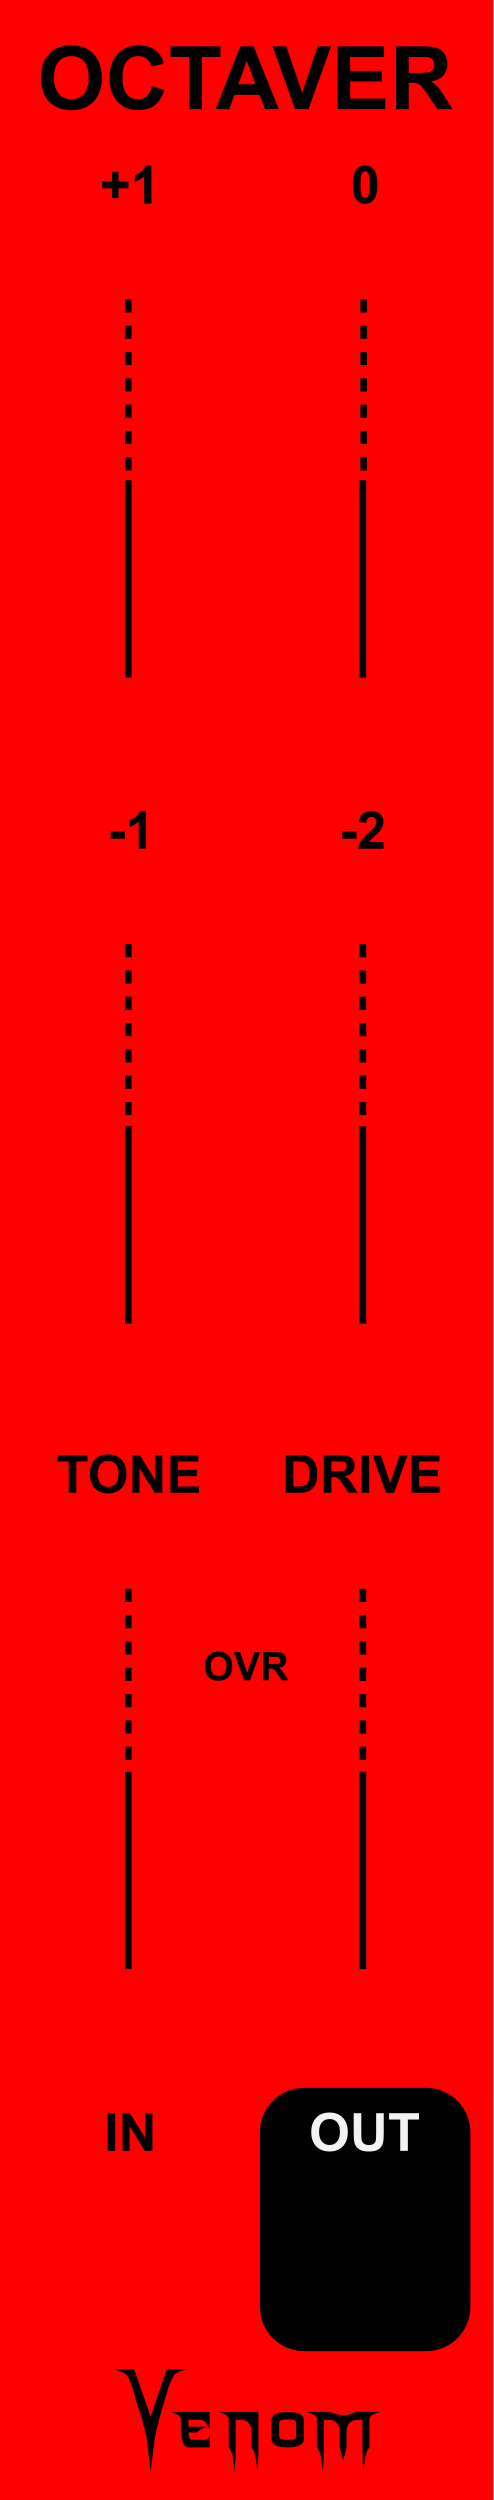
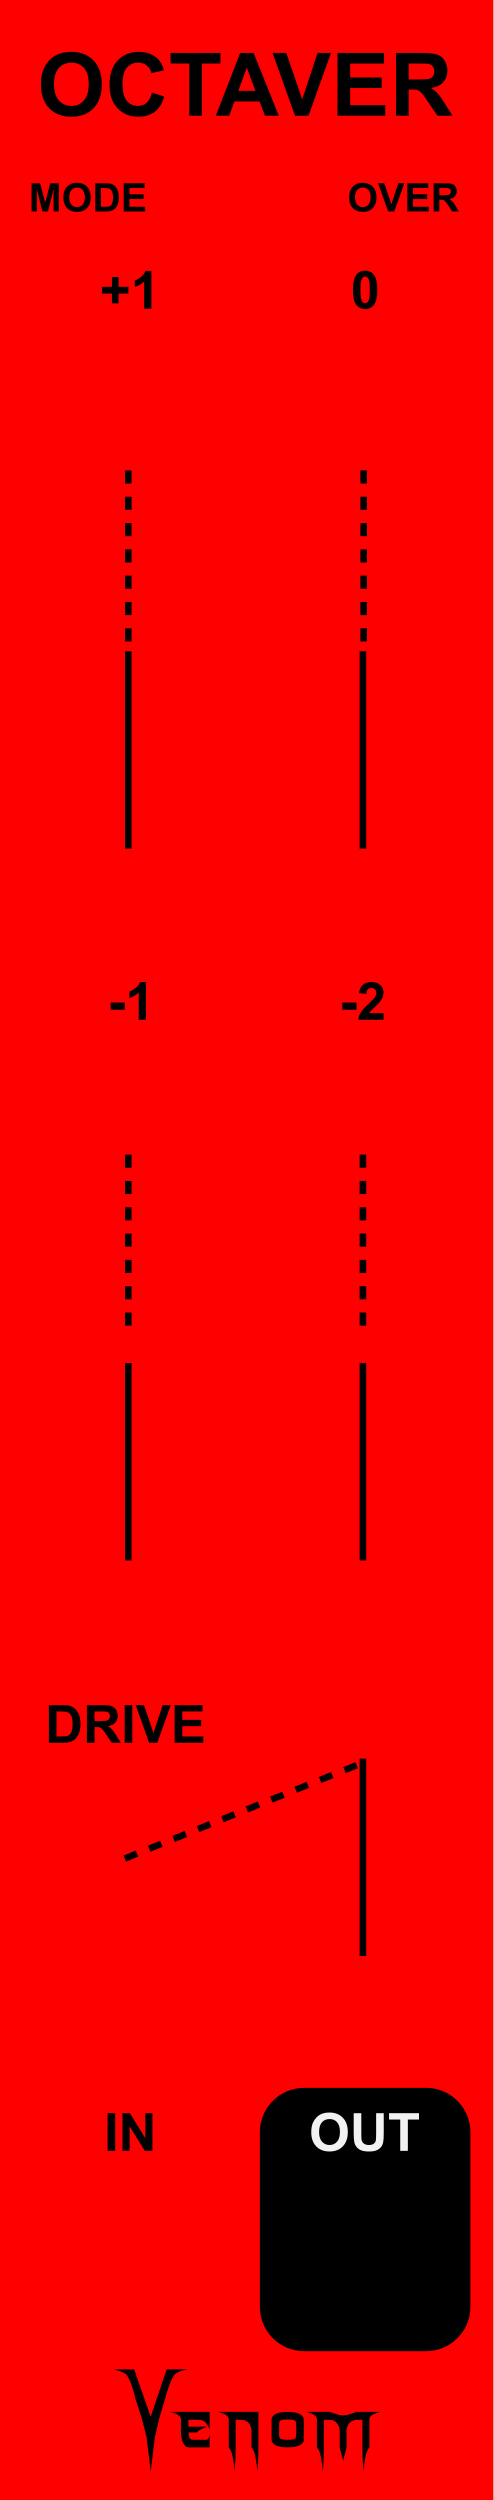
<svg xmlns="http://www.w3.org/2000/svg" width="75" height="380" viewBox="0 0 75 380" version="1.1" id="svg100">
  <defs id="defs7">
    <rect x="85" y="10" width="51.058" height="25" id="rect29906" />
    <linearGradient id="a8e142bb-541b-4903-be63-d5d069028a5d" x1="22.5" x2="22.5" y2="380" gradientUnits="userSpaceOnUse">
      <stop offset="0" stop-color="#ebebeb" id="stop2" />
      <stop offset="1" stop-color="#e1e1e1" id="stop4" />
    </linearGradient>
  </defs>
  <text xml:space="preserve" id="text29904" style="font-weight:bold;font-size:8px;line-height:1.25;font-family:Arial;-inkscape-font-specification:'Arial, Bold';font-variant-ligatures:none;text-align:center;white-space:pre;shape-inside:url(#rect29906)" />
  <g id="layer6" style="display:inline">
    <g id="aea613ef-74be-49bf-be45-c0734aee674b" data-name="FND BG" style="fill:#ff0000;fill-opacity:1;stroke:none;stroke-width:1.483;stroke-opacity:1" transform="scale(1.666667,1)">
      <rect width="45" height="380" fill="url(#a8e142bb-541b-4903-be63-d5d069028a5d)" id="rect9" style="fill:#ff0000;fill-opacity:1;stroke:none;stroke-width:1.483;stroke-opacity:1" x="0" y="0" />
    </g>
  </g>
  <g id="layer5" style="display:inline">
    <g id="g42796" transform="matrix(0.304583,0,0,0.304583,14.43755,-12.68508)" style="fill:#000000;fill-opacity:1">
      <g aria-label="enom" id="text4270-27" style="font-size:49.389px;line-height:1.25;font-family:'NECK ROMANCER';-inkscape-font-specification:'NECK ROMANCER, Normal';font-variant-ligatures:none;text-align:center;text-anchor:middle;fill:#000000;fill-opacity:1;stroke-width:2.646">
        <path d="m 46.609,1249.244 q 0,1.158 0,3.425 3.183,0 9.453,0 -1.64,0.579 -2.99,1.206 -1.35,0.627 -2.363,1.688 -1.35,0 -4.051,0 0,1.495 0.434,2.556 0.386,1.109 1.833,1.109 2.267,0 6.801,0 0.482,-0.145 0.868,-0.627 0.338,-0.53 0.627,-1.736 0,2.026 0,6.125 -3.521,0 -10.563,0 -1.543,0 -2.653,-2.219 -1.109,-2.17 -1.109,-6.318 0,-1.978 0,-5.836 -0.386,-1.35 -1.881,-2.122 -1.495,-0.724 -3.569,-1.206 6.608,0 19.775,0 0,2.942 0,8.778 -1.206,-2.701 -2.219,-3.666 -1.013,-0.965 -2.701,-1.109 -0.916,-0.097 -2.17,-0.097 -1.206,0.048 -2.846,0.048 -0.241,0 -0.675,0 z" id="path42762" style="fill:#000000;fill-opacity:1" />
        <path d="m 81.577,1245.289 q 0,5.884 0,17.701 0,3.087 -0.145,6.077 -0.096,3.039 -0.338,5.933 -0.386,-3.714 -0.965,-6.994 -0.531,-3.328 -2.026,-5.016 0,-2.99 0,-8.923 -0.241,-1.351 -0.723,-2.219 -0.482,-0.868 -1.061,-1.399 -1.109,-1.013 -2.412,-1.109 -1.35,-0.097 -2.267,-0.097 -0.482,0 -1.447,0 0,4.582 0,13.746 0,3.087 -0.096,6.077 -0.145,3.039 -0.386,5.933 -0.386,-3.714 -0.916,-6.994 -0.579,-3.328 -2.026,-5.016 0,-4.823 0,-14.373 -0.386,-1.35 -1.881,-2.122 -1.495,-0.724 -3.569,-1.206 6.752,0 20.257,0 z" id="path42764" style="fill:#000000;fill-opacity:1" />
        <path d="m 104.197,1249.051 q 0,3.376 0,10.177 0,1.543 -1.929,2.653 -1.929,1.109 -6.077,1.109 -4.196,0 -6.125,-1.109 -1.929,-1.109 -1.929,-2.653 0,-3.376 0,-10.177 0,-1.543 1.929,-2.653 1.929,-1.109 6.125,-1.109 4.148,0 6.077,1.109 1.929,1.109 1.929,2.653 z m -3.762,7.91 q 0,-1.881 0,-5.643 0,-1.688 -1.254,-1.978 -1.206,-0.289 -2.99,-0.289 -1.833,0 -3.039,0.289 -1.254,0.289 -1.254,1.978 0,1.881 0,5.643 0,1.688 1.254,1.977 1.206,0.289 3.039,0.289 1.785,0 2.99,-0.289 1.254,-0.289 1.254,-1.977 z" id="path42766" style="fill:#000000;fill-opacity:1" />
        <path d="m 142.348,1245.289 q -2.026,0.482 -3.521,1.206 -1.543,0.772 -1.881,2.122 0,4.775 0,14.373 -1.495,1.688 -2.026,5.016 -0.579,3.28 -0.965,6.994 -0.241,-2.894 -0.338,-5.933 -0.145,-2.99 -0.145,-6.077 0,-4.582 0,-13.746 -0.482,0 -1.399,0 -0.531,0 -1.158,0 -0.627,0 -1.302,0.145 -1.254,0.241 -2.412,1.206 -1.158,0.965 -1.64,3.473 0,2.99 0,8.923 -0.145,0.627 -0.289,1.109 -0.097,0.482 -0.193,0.82 -0.531,1.978 -0.386,1.351 0.193,-0.627 -0.289,1.158 -0.097,0.338 -0.241,0.868 -0.145,0.531 -0.338,1.302 -0.145,-0.675 -0.289,-1.206 -0.145,-0.482 -0.241,-0.82 -0.531,-2.026 -0.338,-1.302 0.193,0.772 -0.434,-1.688 -0.048,-0.289 -0.193,-0.724 -0.097,-0.386 -0.193,-0.868 0,-2.99 0,-8.923 -0.289,-1.351 -0.772,-2.219 -0.482,-0.868 -1.061,-1.399 -1.109,-1.013 -2.412,-1.109 -1.302,-0.097 -2.267,-0.097 -0.482,0 -1.399,0 0,4.582 0,13.746 0,3.087 -0.145,6.077 -0.097,3.039 -0.338,5.933 -0.386,-3.714 -0.965,-6.994 -0.531,-3.328 -2.026,-5.016 0,-4.823 0,-14.373 -0.386,-1.35 -1.881,-2.122 -1.495,-0.724 -3.569,-1.206 3.955,0 11.768,0 1.158,0.386 3.473,1.157 0.772,0.289 1.592,0.434 0.82,0.145 1.688,0.145 0.868,0 1.736,-0.145 0.82,-0.145 1.592,-0.434 1.158,-0.386 3.424,-1.157 3.955,0 11.768,0 z" id="path42768" style="fill:#000000;fill-opacity:1" />
      </g>
      <g aria-label="V" transform="matrix(1.236317,0,0,0.8088538,-497.8809,123.4859)" id="text4270-3-5-2" style="font-size:78.506px;line-height:1.25;font-family:Nosferotica;-inkscape-font-specification:'Nosferotica, Normal';font-variant-ligatures:none;text-align:center;text-anchor:middle;fill:#000000;fill-opacity:1;stroke-width:3.271">
        <path d="m 431.65,1360.686 8.574,-0.102 c 0,0 -4.408,1.088 -5.599,3.728 -1.881,4.169 -3.642,14.663 -3.642,14.663 l -2.233,11.519 -1.833,11.831 -1.718,21.311 -1.695,-21.311 -1.922,-11.521 -2.501,-11.829 c 0,0 -1.52,-10.287 -3.383,-14.483 -1.145,-2.579 -5.634,-3.806 -5.634,-3.806 h 8.466 l 6.669,29.157 z" id="path30410" style="fill:#000000;fill-opacity:1" />
      </g>
    </g>
  </g>
  <g id="layer2" style="display:inline">
+     <g aria-label="MODE" id="text4823" style="font-weight:bold;font-size:6px;line-height:1.25;font-family:Arial;-inkscape-font-specification:'Arial, Bold';font-variant-ligatures:none;text-align:center;text-anchor:middle;fill:#000000;fill-opacity:1" transform="translate(0.3916372,0.8164825)">
+       <path d="m 4.405,31.331 v -4.295 h 1.298 l 0.779,2.93 0.771,-2.93 h 1.301 v 4.295 H 7.748 v -3.381 l -0.853,3.381 H 6.06 L 5.21,27.95 v 3.381 z" id="path7885" style="fill:#000000;fill-opacity:1" />
+       <path d="m 9.239,29.21 q 0,-0.656 0.196,-1.102 0.146,-0.328 0.398,-0.589 0.255,-0.261 0.557,-0.387 0.401,-0.17 0.926,-0.17 0.949,0 1.518,0.589 0.571,0.589 0.571,1.638 0,1.04 -0.565,1.629 -0.565,0.586 -1.512,0.586 -0.958,0 -1.523,-0.583 -0.565,-0.586 -0.565,-1.611 z m 0.894,-0.029 q 0,0.729 0.337,1.107 0.337,0.375 0.855,0.375 0.519,0 0.85,-0.372 0.334,-0.375 0.334,-1.122 0,-0.738 -0.325,-1.102 -0.322,-0.363 -0.858,-0.363 -0.536,0 -0.864,0.369 -0.328,0.366 -0.328,1.107 z" id="path7887" style="fill:#000000;fill-opacity:1" />
+       <path d="m 14.079,27.036 h 1.585 q 0.536,0 0.817,0.082 0.378,0.111 0.647,0.396 0.27,0.284 0.41,0.697 0.141,0.41 0.141,1.014 0,0.53 -0.132,0.914 -0.161,0.469 -0.46,0.759 -0.226,0.22 -0.609,0.343 -0.287,0.091 -0.768,0.091 H 14.079 Z m 0.867,0.727 v 2.845 h 0.647 q 0.363,0 0.524,-0.041 0.211,-0.053 0.349,-0.179 0.141,-0.126 0.229,-0.413 0.088,-0.29 0.088,-0.788 0,-0.498 -0.088,-0.765 -0.088,-0.267 -0.246,-0.416 -0.158,-0.149 -0.401,-0.202 -0.182,-0.041 -0.712,-0.041 z" id="path7889" style="fill:#000000;fill-opacity:1" />
+       <path d="m 18.415,31.331 v -4.295 h 3.185 v 0.727 h -2.317 v 0.952 h 2.156 V 29.438 h -2.156 v 1.169 h 2.399 v 0.724 z" id="path7891" style="fill:#000000;fill-opacity:1" />
+     </g>
    <rect x="39.5" y="317.353" width="32" height="40.026" rx="6.734" fill="#1f1f1f" id="rect56-3-2-4" style="display:inline;fill:#000000;fill-opacity:1;stroke-width:3.014" ry="6.734" />
-     <g aria-label="+1" id="text55750" style="font-weight:bold;font-size:8px;line-height:1.25;font-family:Arial;-inkscape-font-specification:'Arial, Bold';font-variant-ligatures:none;text-align:center;text-anchor:middle;display:inline;fill:#000000;fill-opacity:1">
+     <g aria-label="+1" id="text55750" style="font-weight:bold;font-size:8px;line-height:1.25;font-family:Arial;-inkscape-font-specification:'Arial, Bold';font-variant-ligatures:none;text-align:center;text-anchor:middle;display:inline;fill:#000000;fill-opacity:1" transform="translate(0,16)">
      <path d="m 17.018,30.111 v -1.488 h -1.5 v -1.027 h 1.5 v -1.488 h 1 v 1.488 h 1.504 v 1.027 h -1.504 v 1.488 z" id="path58923" style="fill:#000000;fill-opacity:1" />
      <path d="m 23.007,30.935 h -1.098 v -4.137 q -0.602,0.562 -1.418,0.832 V 26.634 q 0.43,-0.141 0.934,-0.531 0.504,-0.395 0.691,-0.918 h 0.891 z" id="path58925" style="fill:#000000;fill-opacity:1" />
    </g>
-     <g aria-label="0" id="text55750-4" style="font-weight:bold;font-size:8px;line-height:1.25;font-family:Arial;-inkscape-font-specification:'Arial, Bold';font-variant-ligatures:none;text-align:center;text-anchor:middle;display:inline;fill:#000000;fill-opacity:1">
+     <g aria-label="0" id="text55750-4" style="font-weight:bold;font-size:8px;line-height:1.25;font-family:Arial;-inkscape-font-specification:'Arial, Bold';font-variant-ligatures:none;text-align:center;text-anchor:middle;display:inline;fill:#000000;fill-opacity:1" transform="translate(0,16)">
      <path d="m 55.5,25.136 q 0.832,0 1.301,0.594 0.559,0.703 0.559,2.332 0,1.625 -0.562,2.336 -0.465,0.586 -1.297,0.586 -0.836,0 -1.348,-0.641 -0.512,-0.645 -0.512,-2.293 0,-1.617 0.562,-2.328 Q 54.668,25.136 55.5,25.136 Z m 0,0.91 q -0.199,0 -0.355,0.129 -0.156,0.125 -0.242,0.453 -0.113,0.426 -0.113,1.434 0,1.008 0.102,1.387 0.102,0.375 0.254,0.5 0.156,0.125 0.355,0.125 0.199,0 0.355,-0.125 0.156,-0.129 0.242,-0.457 0.113,-0.422 0.113,-1.43 0,-1.008 -0.102,-1.383 Q 56.008,26.3 55.852,26.175 55.699,26.046 55.5,26.046 Z" id="path58928" style="fill:#000000;fill-opacity:1" />
    </g>
-     <g aria-label="OCTAVER" id="text49243" style="font-weight:bold;font-size:13.333px;line-height:1.25;font-family:Arial;-inkscape-font-specification:'Arial, Bold';font-variant-ligatures:none;text-align:center;text-anchor:middle;display:inline;fill:#000000;fill-opacity:1">
+     <g aria-label="OCTAVER" id="text49243" style="font-weight:bold;font-size:13.333px;line-height:1.25;font-family:Arial;-inkscape-font-specification:'Arial, Bold';font-variant-ligatures:none;text-align:center;text-anchor:middle;display:inline;fill:#000000;fill-opacity:1" transform="translate(0,1.000079)">
      <path d="m 6.221,11.875 q 0,-1.458 0.436,-2.448 Q 6.982,8.698 7.542,8.119 8.109,7.539 8.779,7.26 9.671,6.882 10.837,6.882 q 2.109,0 3.372,1.309 1.27,1.309 1.27,3.639 0,2.311 -1.257,3.62 -1.257,1.302 -3.359,1.302 -2.129,0 -3.385,-1.296 -1.257,-1.302 -1.257,-3.581 z m 1.986,-0.065 q 0,1.621 0.749,2.461 0.749,0.833 1.901,0.833 1.152,0 1.888,-0.827 0.742,-0.833 0.742,-2.493 0,-1.641 -0.723,-2.448 -0.716,-0.807 -1.908,-0.807 -1.191,0 -1.921,0.82 -0.729,0.814 -0.729,2.461 z" id="path58931" style="fill:#000000;fill-opacity:1" />
      <path d="m 23.089,13.08 1.868,0.592 q -0.43,1.562 -1.432,2.324 -0.996,0.755 -2.533,0.755 -1.901,0 -3.125,-1.296 -1.224,-1.302 -1.224,-3.555 0,-2.383 1.23,-3.698 1.23,-1.322 3.236,-1.322 1.751,0 2.845,1.035 0.651,0.612 0.977,1.758 l -1.908,0.456 q -0.169,-0.742 -0.71,-1.172 -0.534,-0.43 -1.302,-0.43 -1.061,0 -1.725,0.762 -0.658,0.762 -0.658,2.467 0,1.81 0.651,2.578 0.651,0.768 1.693,0.768 0.768,0 1.322,-0.488 0.553,-0.488 0.794,-1.536 z" id="path58933" style="fill:#000000;fill-opacity:1" />
      <path d="M 28.76,16.589 V 8.659 H 25.928 V 7.045 h 7.585 v 1.615 h -2.826 v 7.93 z" id="path58935" style="fill:#000000;fill-opacity:1" />
      <path d="M 42.373,16.589 H 40.277 L 39.443,14.421 H 35.628 L 34.84,16.589 h -2.044 l 3.717,-9.544 h 2.038 z M 38.825,12.813 37.51,9.271 36.221,12.813 Z" id="path58937" style="fill:#000000;fill-opacity:1" />
      <path d="m 44.84,16.589 -3.411,-9.544 h 2.09 l 2.415,7.064 2.337,-7.064 h 2.044 l -3.418,9.544 z" id="path58939" style="fill:#000000;fill-opacity:1" />
      <path d="M 51.299,16.589 V 7.045 h 7.077 V 8.659 H 53.226 v 2.116 h 4.792 V 12.383 H 53.226 v 2.598 h 5.332 v 1.608 z" id="path58941" style="fill:#000000;fill-opacity:1" />
      <path d="M 60.199,16.589 V 7.045 h 4.056 q 1.53,0 2.22,0.26 0.697,0.254 1.113,0.911 0.417,0.658 0.417,1.504 0,1.074 -0.632,1.777 -0.632,0.697 -1.888,0.879 0.625,0.365 1.029,0.801 0.41,0.436 1.1,1.549 l 1.165,1.862 H 66.475 L 65.081,14.512 Q 64.339,13.399 64.066,13.112 63.792,12.819 63.486,12.715 63.18,12.605 62.516,12.605 h -0.391 v 3.984 z m 1.927,-5.508 h 1.426 q 1.387,0 1.732,-0.117 0.345,-0.117 0.54,-0.404 0.195,-0.286 0.195,-0.716 0,-0.482 -0.26,-0.775 Q 65.504,8.77 65.036,8.692 64.801,8.659 63.629,8.659 h -1.504 z" id="path58943" style="fill:#000000;fill-opacity:1" />
    </g>
-     <g aria-label="-1" id="text55750-3" style="font-weight:bold;font-size:8px;line-height:1.25;font-family:Arial;-inkscape-font-specification:'Arial, Bold';font-variant-ligatures:none;text-align:center;text-anchor:middle;display:inline;fill:#000000;fill-opacity:1">
+     <g aria-label="-1" id="text55750-3" style="font-weight:bold;font-size:8px;line-height:1.25;font-family:Arial;-inkscape-font-specification:'Arial, Bold';font-variant-ligatures:none;text-align:center;text-anchor:middle;display:inline;fill:#000000;fill-opacity:1" transform="translate(0,26)">
      <path d="m 16.818,127.484 v -1.098 h 2.156 v 1.098 z" id="path58946" style="fill:#000000;fill-opacity:1" />
      <path d="m 22.182,129.011 h -1.098 v -4.137 q -0.602,0.562 -1.418,0.832 v -0.996 q 0.43,-0.141 0.934,-0.531 0.504,-0.395 0.691,-0.918 h 0.891 z" id="path58948" style="fill:#000000;fill-opacity:1" />
    </g>
-     <g aria-label="-2" id="text55750-1" style="font-weight:bold;font-size:8px;line-height:1.25;font-family:Arial;-inkscape-font-specification:'Arial, Bold';font-variant-ligatures:none;text-align:center;text-anchor:middle;display:inline;fill:#000000;fill-opacity:1">
+     <g aria-label="-2" id="text55750-1" style="font-weight:bold;font-size:8px;line-height:1.25;font-family:Arial;-inkscape-font-specification:'Arial, Bold';font-variant-ligatures:none;text-align:center;text-anchor:middle;display:inline;fill:#000000;fill-opacity:1" transform="translate(0,26)">
      <path d="m 52.034,127.484 v -1.098 h 2.156 v 1.098 z" id="path58951" style="fill:#000000;fill-opacity:1" />
      <path d="m 58.296,127.992 v 1.02 h -3.848 q 0.062,-0.578 0.375,-1.094 0.312,-0.52 1.234,-1.375 0.742,-0.691 0.91,-0.938 0.227,-0.34 0.227,-0.672 0,-0.367 -0.199,-0.562 -0.195,-0.199 -0.543,-0.199 -0.344,0 -0.547,0.207 -0.203,0.207 -0.234,0.688 l -1.094,-0.109 q 0.098,-0.906 0.613,-1.301 0.516,-0.395 1.289,-0.395 0.848,0 1.332,0.457 0.484,0.457 0.484,1.137 0,0.387 -0.141,0.738 -0.137,0.348 -0.438,0.73 -0.199,0.254 -0.719,0.73 -0.52,0.477 -0.66,0.633 -0.137,0.156 -0.223,0.305 z" id="path58953" style="fill:#000000;fill-opacity:1" />
    </g>
-     <g aria-label="TONE" id="text55750-33" style="font-weight:bold;font-size:8px;line-height:1.25;font-family:Arial;-inkscape-font-specification:'Arial, Bold';font-variant-ligatures:none;text-align:center;text-anchor:middle;display:inline;fill:#000000;fill-opacity:1">
-       <path d="m 10.445,226.903 v -4.758 H 8.746 v -0.969 h 4.551 v 0.969 h -1.695 v 4.758 z" id="path58956" style="fill:#000000;fill-opacity:1" />
-       <path d="m 13.664,224.075 q 0,-0.875 0.262,-1.469 0.195,-0.438 0.531,-0.785 0.34,-0.348 0.742,-0.516 0.535,-0.227 1.234,-0.227 1.266,0 2.023,0.785 0.762,0.785 0.762,2.184 0,1.387 -0.754,2.172 -0.754,0.781 -2.016,0.781 -1.277,0 -2.031,-0.777 -0.754,-0.781 -0.754,-2.148 z m 1.191,-0.039 q 0,0.973 0.449,1.477 0.449,0.5 1.141,0.5 0.691,0 1.133,-0.496 0.445,-0.5 0.445,-1.496 0,-0.984 -0.434,-1.469 -0.43,-0.484 -1.145,-0.484 -0.715,0 -1.152,0.492 -0.438,0.488 -0.438,1.477 z" id="path58958" style="fill:#000000;fill-opacity:1" />
-       <path d="m 20.133,226.903 v -5.727 h 1.125 l 2.344,3.824 v -3.824 h 1.074 v 5.727 h -1.16 l -2.309,-3.734 v 3.734 z" id="path58960" style="fill:#000000;fill-opacity:1" />
-       <path d="m 25.898,226.903 v -5.727 h 4.246 v 0.969 h -3.09 v 1.27 h 2.875 v 0.965 h -2.875 v 1.559 h 3.199 v 0.965 z" id="path58962" style="fill:#000000;fill-opacity:1" />
-     </g>
-     <g aria-label="DRIVE" id="text55750-7" style="font-weight:bold;font-size:8px;line-height:1.25;font-family:Arial;-inkscape-font-specification:'Arial, Bold';font-variant-ligatures:none;text-align:center;text-anchor:middle;display:inline;fill:#000000;fill-opacity:1">
+     <g aria-label="DRIVE" id="text55750-7" style="font-weight:bold;font-size:8px;line-height:1.25;font-family:Arial;-inkscape-font-specification:'Arial, Bold';font-variant-ligatures:none;text-align:center;text-anchor:middle;display:inline;fill:#000000;fill-opacity:1" transform="translate(-36,38)">
      <path d="m 43.429,221.176 h 2.113 q 0.715,0 1.09,0.109 0.504,0.148 0.863,0.527 0.359,0.379 0.547,0.93 0.188,0.547 0.188,1.352 0,0.707 -0.176,1.219 -0.215,0.625 -0.613,1.012 -0.301,0.293 -0.812,0.457 -0.383,0.121 -1.023,0.121 h -2.176 z m 1.156,0.969 v 3.793 h 0.863 q 0.484,0 0.699,-0.055 0.281,-0.07 0.465,-0.238 0.188,-0.168 0.305,-0.551 0.117,-0.387 0.117,-1.051 0,-0.664 -0.117,-1.02 -0.117,-0.355 -0.328,-0.555 -0.211,-0.199 -0.535,-0.27 -0.242,-0.055 -0.949,-0.055 z" id="path58965" style="fill:#000000;fill-opacity:1" />
      <path d="m 49.214,226.903 v -5.727 h 2.434 q 0.918,0 1.332,0.156 0.418,0.152 0.668,0.547 0.25,0.395 0.25,0.902 0,0.645 -0.379,1.066 -0.379,0.418 -1.133,0.527 0.375,0.219 0.617,0.48 0.246,0.262 0.66,0.93 l 0.699,1.117 h -1.383 l -0.836,-1.246 q -0.445,-0.668 -0.609,-0.84 -0.164,-0.176 -0.348,-0.238 -0.184,-0.066 -0.582,-0.066 H 50.37 v 2.391 z m 1.156,-3.305 h 0.855 q 0.832,0 1.039,-0.07 0.207,-0.07 0.324,-0.242 0.117,-0.172 0.117,-0.43 0,-0.289 -0.156,-0.465 -0.152,-0.18 -0.434,-0.227 -0.141,-0.019 -0.844,-0.019 H 50.37 Z" id="path58967" style="fill:#000000;fill-opacity:1" />
      <path d="m 54.952,226.903 v -5.727 h 1.156 v 5.727 z" id="path58969" style="fill:#000000;fill-opacity:1" />
      <path d="m 58.671,226.903 -2.047,-5.727 h 1.254 l 1.449,4.238 1.402,-4.238 h 1.227 l -2.051,5.727 z" id="path58971" style="fill:#000000;fill-opacity:1" />
      <path d="m 62.546,226.903 v -5.727 h 4.246 v 0.969 h -3.09 v 1.27 h 2.875 v 0.965 h -2.875 v 1.559 h 3.199 v 0.965 z" id="path58973" style="fill:#000000;fill-opacity:1" />
    </g>
    <g aria-label="IN" id="text55750-33-6" style="font-weight:bold;font-size:8px;line-height:1.25;font-family:Arial;-inkscape-font-specification:'Arial, Bold';font-variant-ligatures:none;text-align:center;text-anchor:middle;display:inline;fill:#000000;fill-opacity:1">
      <path d="m 16.354,326.929 v -5.727 h 1.156 v 5.727 z" id="path58976" style="fill:#000000;fill-opacity:1" />
      <path d="m 18.623,326.929 v -5.727 h 1.125 l 2.344,3.824 v -3.824 h 1.074 v 5.727 h -1.16 l -2.309,-3.734 v 3.734 z" id="path58978" style="fill:#000000;fill-opacity:1" />
    </g>
-     <path style="color:#000000;fill:#000000;fill-opacity:1;stroke-dasharray:2, 2;-inkscape-stroke:none" d="m 19,45.5 v 2 h 1 v -2 z m 0,4 v 2 h 1 v -2 z m 0,4 v 2 h 1 v -2 z m 0,4 v 2 h 1 v -2 z m 0,4 v 2 h 1 v -2 z m 0,4 v 2 h 1 v -2 z m 0,4 v 2 h 1 v -2 z" id="path58669" />
-     <path style="color:#000000;fill:#000000;fill-opacity:1;stroke-dasharray:2, 2;-inkscape-stroke:none" d="m 54.777,45.5 v 2 h 1 v -2 z m 0,4 v 2 h 1 v -2 z m 0,4 v 2 h 1 v -2 z m 0,4 v 2 h 1 v -2 z m 0,4 v 2 h 1 v -2 z m 0,4 v 2 h 1 v -2 z m 0,4 v 2 h 1 v -2 z" id="path58669-9" />
-     <path style="color:#000000;fill:#000000;fill-opacity:1;stroke-dasharray:2, 2;-inkscape-stroke:none" d="m 19,143.5 v 2 h 1 v -2 z m 0,4 v 2 h 1 v -2 z m 0,4 v 2 h 1 v -2 z m 0,4 v 2 h 1 v -2 z m 0,4 v 2 h 1 v -2 z m 0,4 v 2 h 1 v -2 z m 0,4 v 2 h 1 v -2 z" id="path58669-8" />
-     <path style="color:#000000;fill:#000000;fill-opacity:1;stroke-dasharray:2, 2;-inkscape-stroke:none" d="m 54.664,143.5 v 2 h 1 v -2 z m 0,4 v 2 h 1 v -2 z m 0,4 v 2 h 1 v -2 z m 0,4 v 2 h 1 v -2 z m 0,4 v 2 h 1 v -2 z m 0,4 v 2 h 1 v -2 z m 0,4 v 2 h 1 v -2 z" id="path58669-2" />
-     <path style="color:#000000;fill:#000000;fill-opacity:1;stroke-dasharray:2, 2;-inkscape-stroke:none" d="m 19,241.5 v 2 h 1 v -2 z m 0,4 v 2 h 1 v -2 z m 0,4 v 2 h 1 v -2 z m 0,4 v 2 h 1 v -2 z m 0,4 v 2 h 1 v -2 z m 0,4 v 2 h 1 v -2 z m 0,4 v 2 h 1 v -2 z" id="path58669-5" />
-     <path style="color:#000000;fill:#000000;fill-opacity:1;stroke-dasharray:2, 2;-inkscape-stroke:none" d="m 54.664,241.5 v 2 h 1 v -2 z m 0,4 v 2 h 1 v -2 z m 0,4 v 2 h 1 v -2 z m 0,4 v 2 h 1 v -2 z m 0,4 v 2 h 1 v -2 z m 0,4 v 2 h 1 v -2 z m 0,4 v 2 h 1 v -2 z" id="path58669-7" />
-     <path style="color:#000000;fill:#000000;fill-opacity:1;-inkscape-stroke:none" d="m 19,73 v 30 h 1 V 73 Z" id="path58669-4" />
-     <path style="color:#000000;fill:#000000;fill-opacity:1;-inkscape-stroke:none" d="M 54.664,73 V 103 h 1 V 73 Z" id="path58669-4-6" />
-     <path style="color:#000000;fill:#000000;fill-opacity:1;-inkscape-stroke:none" d="m 19,171.182 v 30 h 1 v -30 z" id="path58669-4-0" />
-     <path style="color:#000000;fill:#000000;fill-opacity:1;-inkscape-stroke:none" d="m 54.664,171.182 v 30 h 1 v -30 z" id="path58669-4-3" />
-     <path style="color:#000000;fill:#000000;fill-opacity:1;-inkscape-stroke:none" d="m 19,269.314 v 30 h 1 v -30 z" id="path58669-4-62" />
-     <path style="color:#000000;fill:#000000;fill-opacity:1;-inkscape-stroke:none" d="m 54.664,269.314 v 30 h 1 v -30 z" id="path58669-4-8" />
-     <g aria-label="OVR" id="text70632" style="font-weight:bold;font-size:6px;line-height:1.25;font-family:Arial;-inkscape-font-specification:'Arial, Bold';font-variant-ligatures:none;text-align:center;text-anchor:middle;fill:#000000;fill-opacity:1">
-       <path d="m 31.146,253.292 q 0,-0.656 0.196,-1.102 0.146,-0.328 0.398,-0.589 0.255,-0.261 0.557,-0.387 0.401,-0.17 0.926,-0.17 0.949,0 1.518,0.589 0.571,0.589 0.571,1.638 0,1.04 -0.565,1.629 -0.565,0.586 -1.512,0.586 -0.958,0 -1.523,-0.583 -0.565,-0.586 -0.565,-1.611 z m 0.894,-0.029 q 0,0.73 0.337,1.107 0.337,0.375 0.855,0.375 0.519,0 0.85,-0.372 0.334,-0.375 0.334,-1.122 0,-0.738 -0.325,-1.102 -0.322,-0.363 -0.858,-0.363 -0.536,0 -0.864,0.369 -0.328,0.366 -0.328,1.107 z" id="path73256" style="fill:#000000;fill-opacity:1" />
-       <path d="m 37.084,255.413 -1.535,-4.295 h 0.94 l 1.087,3.179 1.052,-3.179 h 0.92 l -1.538,4.295 z" id="path73258" style="fill:#000000;fill-opacity:1" />
-       <path d="m 39.993,255.413 v -4.295 h 1.825 q 0.688,0 0.999,0.117 0.313,0.114 0.501,0.41 0.188,0.296 0.188,0.677 0,0.483 -0.284,0.8 -0.284,0.313 -0.85,0.396 0.281,0.164 0.463,0.36 0.185,0.196 0.495,0.697 l 0.524,0.838 h -1.037 l -0.627,-0.935 q -0.334,-0.501 -0.457,-0.63 -0.123,-0.132 -0.261,-0.179 -0.138,-0.05 -0.437,-0.05 h -0.176 v 1.793 z m 0.867,-2.479 h 0.642 q 0.624,0 0.779,-0.053 0.155,-0.053 0.243,-0.182 0.088,-0.129 0.088,-0.322 0,-0.217 -0.117,-0.349 -0.114,-0.135 -0.325,-0.17 -0.105,-0.015 -0.633,-0.015 h -0.677 z" id="path73260" style="fill:#000000;fill-opacity:1" />
+     <path style="color:#000000;fill:#000000;fill-opacity:1;stroke-dasharray:2, 2;-inkscape-stroke:none" d="m 19,71.5 v 2 h 1 v -2 z m 0,4 v 2 h 1 v -2 z m 0,4 v 2 h 1 v -2 z m 0,4 v 2 h 1 v -2 z m 0,4 v 2 h 1 v -2 z m 0,4 v 2 h 1 v -2 z m 0,4 v 2 h 1 v -2 z" id="path58669" />
+     <path style="color:#000000;fill:#000000;fill-opacity:1;stroke-dasharray:2, 2;-inkscape-stroke:none" d="m 54.777,71.5 v 2 h 1 v -2 z m 0,4 v 2 h 1 v -2 z m 0,4 v 2 h 1 v -2 z m 0,4 v 2 h 1 v -2 z m 0,4 v 2 h 1 v -2 z m 0,4 v 2 h 1 v -2 z m 0,4 v 2 h 1 v -2 z" id="path58669-9" />
+     <path style="color:#000000;fill:#000000;fill-opacity:1;stroke-dasharray:2, 2;-inkscape-stroke:none" d="m 19,175.5 v 2 h 1 v -2 z m 0,4 v 2 h 1 v -2 z m 0,4 v 2 h 1 v -2 z m 0,4 v 2 h 1 v -2 z m 0,4 v 2 h 1 v -2 z m 0,4 v 2 h 1 v -2 z m 0,4 v 2 h 1 v -2 z" id="path58669-8" />
+     <path style="color:#000000;fill:#000000;fill-opacity:1;stroke-dasharray:2, 2;-inkscape-stroke:none" d="m 54.664,175.5 v 2 h 1 v -2 z m 0,4 v 2 h 1 v -2 z m 0,4 v 2 h 1 v -2 z m 0,4 v 2 h 1 v -2 z m 0,4 v 2 h 1 v -2 z m 0,4 v 2 h 1 v -2 z m 0,4 v 2 h 1 v -2 z" id="path58669-2" />
+     <path style="color:#000000;fill:#000000;fill-opacity:1;-inkscape-stroke:none" d="m 19,99 v 30 h 1 V 99 Z" id="path58669-4" />
+     <path style="color:#000000;fill:#000000;fill-opacity:1;-inkscape-stroke:none" d="m 54.664,99 v 30 h 1 V 99 Z" id="path58669-4-6" />
+     <path style="color:#000000;fill:#000000;fill-opacity:1;-inkscape-stroke:none" d="m 19,207.182 v 30 h 1 v -30 z" id="path58669-4-0" />
+     <path style="color:#000000;fill:#000000;fill-opacity:1;-inkscape-stroke:none" d="m 54.664,207.182 v 30 h 1 v -30 z" id="path58669-4-3" />
+     <path style="color:#000000;fill:#000000;fill-opacity:1;-inkscape-stroke:none" d="m 54.664,267.314 v 30 h 1 v -30 z" id="path58669-4-8" />
+     <g aria-label="OVER" id="text84248" style="font-weight:bold;font-size:6px;line-height:1.25;font-family:Arial;-inkscape-font-specification:'Arial, Bold';font-variant-ligatures:none;text-align:center;text-anchor:middle;fill:#000000;fill-opacity:1" transform="translate(36.23795,-278.5)">
+       <path d="m 16.824,308.526 q 0,-0.656 0.196,-1.102 0.146,-0.328 0.398,-0.589 0.255,-0.261 0.557,-0.387 0.401,-0.17 0.926,-0.17 0.949,0 1.518,0.589 0.571,0.589 0.571,1.638 0,1.04 -0.565,1.629 -0.565,0.586 -1.512,0.586 -0.958,0 -1.523,-0.583 -0.565,-0.586 -0.565,-1.611 z m 0.894,-0.029 q 0,0.729 0.337,1.107 0.337,0.375 0.855,0.375 0.519,0 0.85,-0.372 0.334,-0.375 0.334,-1.122 0,-0.738 -0.325,-1.102 -0.322,-0.363 -0.858,-0.363 -0.536,0 -0.864,0.369 -0.328,0.366 -0.328,1.107 z" id="path88745" style="fill:#000000;fill-opacity:1" />
+       <path d="m 22.762,310.647 -1.535,-4.295 h 0.94 l 1.087,3.179 1.052,-3.179 h 0.92 l -1.538,4.295 z" id="path88747" style="fill:#000000;fill-opacity:1" />
+       <path d="m 25.668,310.647 v -4.295 h 3.185 v 0.727 h -2.317 v 0.952 h 2.156 v 0.724 h -2.156 v 1.169 h 2.399 v 0.724 z" id="path88749" style="fill:#000000;fill-opacity:1" />
+       <path d="m 29.673,310.647 v -4.295 h 1.825 q 0.688,0 0.999,0.117 0.313,0.114 0.501,0.41 0.188,0.296 0.188,0.677 0,0.483 -0.284,0.8 -0.284,0.313 -0.85,0.396 0.281,0.164 0.463,0.36 0.185,0.196 0.495,0.697 l 0.524,0.838 h -1.037 l -0.627,-0.935 q -0.334,-0.501 -0.457,-0.63 -0.123,-0.132 -0.261,-0.179 -0.138,-0.05 -0.437,-0.05 h -0.176 v 1.793 z m 0.867,-2.479 h 0.642 q 0.624,0 0.779,-0.053 0.155,-0.053 0.243,-0.182 0.088,-0.129 0.088,-0.322 0,-0.217 -0.117,-0.349 -0.114,-0.135 -0.325,-0.17 -0.105,-0.015 -0.633,-0.015 H 30.54 Z" id="path88751" style="fill:#000000;fill-opacity:1" />
    </g>
+     <path style="color:#000000;fill:#000000;fill-opacity:1;stroke-dasharray:2, 2;-inkscape-stroke:none" d="m 54.035,267.85 -1.855,0.746 0.373,0.928 1.855,-0.746 z m -3.711,1.492 -1.855,0.748 0.373,0.928 1.855,-0.748 z m -3.711,1.494 -1.855,0.746 0.373,0.928 1.855,-0.746 z m -3.711,1.494 -1.855,0.746 0.373,0.928 1.855,-0.746 z m -3.711,1.492 -1.855,0.748 0.375,0.928 1.855,-0.748 z m -3.711,1.494 -1.854,0.746 0.373,0.928 1.855,-0.746 z m -3.709,1.494 -1.855,0.746 0.373,0.928 1.855,-0.746 z m -3.711,1.492 -1.855,0.748 0.373,0.926 1.855,-0.746 z m -3.711,1.494 -1.855,0.746 0.373,0.928 1.855,-0.746 z m -3.711,1.492 -1.855,0.748 0.373,0.928 1.855,-0.748 z" id="path8042" />
  </g>
  <g id="layer4" style="display:inline">
    <g aria-label="OUT" id="text55750-7-4" style="font-weight:bold;font-size:8px;line-height:1.25;font-family:Arial;-inkscape-font-specification:'Arial, Bold';font-variant-ligatures:none;text-align:center;text-anchor:middle;display:inline;fill:#f2f2f2;fill-opacity:1">
      <path d="m 47.312,324.101 q 0,-0.875 0.262,-1.469 0.195,-0.438 0.531,-0.785 0.34,-0.348 0.742,-0.516 0.535,-0.227 1.234,-0.227 1.266,0 2.023,0.785 0.762,0.785 0.762,2.184 0,1.387 -0.754,2.172 -0.754,0.781 -2.016,0.781 -1.277,0 -2.031,-0.777 Q 47.312,325.468 47.312,324.101 Z m 1.191,-0.039 q 0,0.973 0.449,1.477 0.449,0.5 1.141,0.5 0.691,0 1.133,-0.496 0.445,-0.5 0.445,-1.496 0,-0.984 -0.434,-1.469 -0.43,-0.484 -1.145,-0.484 -0.715,0 -1.152,0.492 -0.438,0.488 -0.438,1.477 z" id="path58981" style="fill:#f2f2f2;fill-opacity:1" />
      <path d="m 53.762,321.203 h 1.156 v 3.102 q 0,0.738 0.043,0.957 0.074,0.352 0.352,0.566 0.281,0.211 0.766,0.211 0.492,0 0.742,-0.199 0.25,-0.203 0.301,-0.496 0.051,-0.293 0.051,-0.973 v -3.168 h 1.156 v 3.008 q 0,1.031 -0.094,1.457 -0.094,0.426 -0.348,0.719 -0.25,0.293 -0.672,0.469 -0.422,0.172 -1.102,0.172 -0.82,0 -1.246,-0.188 -0.422,-0.191 -0.668,-0.492 -0.246,-0.305 -0.324,-0.637 -0.113,-0.492 -0.113,-1.453 z" id="path58983" style="fill:#f2f2f2;fill-opacity:1" />
      <path d="m 60.836,326.929 v -4.758 h -1.699 v -0.969 H 63.688 v 0.969 h -1.695 v 4.758 z" id="path58985" style="fill:#f2f2f2;fill-opacity:1" />
    </g>
  </g>
  <g id="layer1" style="display:none">
-     <circle style="display:inline;fill:#ff0000;stroke:#ff0000;stroke-width:1.949;stroke-opacity:1" id="path1065-72-8-6-3-8-6-6" cx="19.5" cy="102.5" r="10.525" />
-     <circle style="display:inline;fill:#ff0000;stroke:#ff0000;stroke-width:1.949;stroke-opacity:1" id="path1065-72-8-6-3-8-6-6-4" cx="55.5" cy="102.5" r="10.525" />
-     <circle style="display:inline;fill:#ff0000;stroke:#ff0000;stroke-width:1.949;stroke-opacity:1" id="path1065-72-8-6-3-8-6-5" cx="19.5" cy="45" r="10.025" />
-     <circle style="display:inline;fill:#ff0000;stroke:#ff0000;stroke-width:1.949;stroke-opacity:1" id="path1065-72-8-6-3-8-6-5-8" cx="19.5" cy="73.5" r="7.525" />
-     <circle style="display:inline;fill:#ff0000;stroke:#ff0000;stroke-width:1.949;stroke-opacity:1" id="path1065-72-8-6-3-8-6-5-8-9" cx="55.5" cy="73.5" r="7.525" />
-     <circle style="display:inline;fill:#ff0000;stroke:#ff0000;stroke-width:1.949;stroke-opacity:1" id="path1065-72-8-6-3-8-6-3" cx="55.5" cy="45" r="10.025" />
-     <circle style="display:inline;fill:#ff0000;stroke:#ff0000;stroke-width:1.949;stroke-opacity:1" id="path1065-72-8-6-3-8-6-6-2" cx="19.5" cy="200.5" r="10.525" />
-     <circle style="display:inline;fill:#ff0000;stroke:#ff0000;stroke-width:1.949;stroke-opacity:1" id="path1065-72-8-6-3-8-6-6-4-3" cx="55.5" cy="200.5" r="10.525" />
-     <circle style="display:inline;fill:#ff0000;stroke:#ff0000;stroke-width:1.949;stroke-opacity:1" id="path1065-72-8-6-3-8-6-5-0" cx="19.5" cy="143" r="10.025" />
-     <circle style="display:inline;fill:#ff0000;stroke:#ff0000;stroke-width:1.949;stroke-opacity:1" id="path1065-72-8-6-3-8-6-5-8-3" cx="19.5" cy="171.5" r="7.525" />
-     <circle style="display:inline;fill:#ff0000;stroke:#ff0000;stroke-width:1.949;stroke-opacity:1" id="path1065-72-8-6-3-8-6-5-8-9-3" cx="55.5" cy="171.5" r="7.525" />
-     <circle style="display:inline;fill:#ff0000;stroke:#ff0000;stroke-width:1.949;stroke-opacity:1" id="path1065-72-8-6-3-8-6-3-7" cx="55.5" cy="143" r="10.025" />
-     <circle style="display:inline;fill:#ff0000;stroke:#ff0000;stroke-width:1.949;stroke-opacity:1" id="path1065-72-8-6-3-8-6-6-2-6" cx="19.5" cy="298.5" r="10.525" />
-     <circle style="display:inline;fill:#ff0000;stroke:#ff0000;stroke-width:1.949;stroke-opacity:1" id="path1065-72-8-6-3-8-6-6-4-3-8" cx="55.5" cy="298.5" r="10.525" />
-     <circle style="display:inline;fill:#ff0000;stroke:#ff0000;stroke-width:1.949;stroke-opacity:1" id="path1065-72-8-6-3-8-6-5-0-4" cx="19.5" cy="241" r="10.025" />
-     <circle style="display:inline;fill:#ff0000;stroke:#ff0000;stroke-width:1.949;stroke-opacity:1" id="path1065-72-8-6-3-8-6-5-8-3-0" cx="19.5" cy="269.5" r="7.525" />
-     <circle style="display:inline;fill:#ff0000;stroke:#ff0000;stroke-width:1.949;stroke-opacity:1" id="path1065-72-8-6-3-8-6-5-8-9-3-3" cx="55.5" cy="269.5" r="7.525" />
-     <circle style="display:inline;fill:#ff0000;stroke:#ff0000;stroke-width:1.949;stroke-opacity:1" id="path1065-72-8-6-3-8-6-3-7-4" cx="55.5" cy="241" r="10.025" />
+     <circle style="display:inline;fill:#ff0000;stroke:#ff0000;stroke-width:1.949;stroke-opacity:1" id="path1065-72-8-6-3-8-6-6" cx="19.5" cy="130.5" r="10.525" />
+     <circle style="display:inline;fill:#ff0000;stroke:#ff0000;stroke-width:1.949;stroke-opacity:1" id="path1065-72-8-6-3-8-6-6-4" cx="55.5" cy="130.5" r="10.525" />
+     <circle style="display:inline;fill:#ff0000;stroke:#ff0000;stroke-width:1.949;stroke-opacity:1" id="path1065-72-8-6-3-8-6-5" cx="19.5" cy="64" r="13.025" />
+     <circle style="display:inline;fill:#ff0000;stroke:#ff0000;stroke-width:1.949;stroke-opacity:1" id="path1065-72-8-6-3-8-6-5-8" cx="19.5" cy="99.5" r="7.525" />
+     <circle style="display:inline;fill:#ff0000;stroke:#ff0000;stroke-width:1.949;stroke-opacity:1" id="path1065-72-8-6-3-8-6-5-8-9" cx="55.5" cy="99.5" r="7.525" />
+     <circle style="display:inline;fill:#ff0000;stroke:#ff0000;stroke-width:1.949;stroke-opacity:1" id="path1065-72-8-6-3-8-6-3" cx="55.5" cy="64" r="13.025" />
+     <circle style="display:inline;fill:#ff0000;stroke:#ff0000;stroke-width:1.949;stroke-opacity:1" id="path1065-72-8-6-3-8-6-6-2" cx="19.5" cy="238.5" r="10.525" />
+     <circle style="display:inline;fill:#ff0000;stroke:#ff0000;stroke-width:1.949;stroke-opacity:1" id="path1065-72-8-6-3-8-6-6-4-3" cx="55.5" cy="238.5" r="10.525" />
+     <circle style="display:inline;fill:#ff0000;stroke:#ff0000;stroke-width:1.949;stroke-opacity:1" id="path1065-72-8-6-3-8-6-5-0" cx="19.5" cy="172" r="13.025" />
+     <circle style="display:inline;fill:#ff0000;stroke:#ff0000;stroke-width:1.949;stroke-opacity:1" id="path1065-72-8-6-3-8-6-5-8-3" cx="19.5" cy="207.5" r="7.525" />
+     <circle style="display:inline;fill:#ff0000;stroke:#ff0000;stroke-width:1.949;stroke-opacity:1" id="path1065-72-8-6-3-8-6-5-8-9-3" cx="55.5" cy="207.5" r="7.525" />
+     <circle style="display:inline;fill:#ff0000;stroke:#ff0000;stroke-width:1.949;stroke-opacity:1" id="path1065-72-8-6-3-8-6-3-7" cx="55.5" cy="172" r="13.025" />
+     <circle style="display:inline;fill:#ff0000;stroke:#ff0000;stroke-width:1.949;stroke-opacity:1" id="path1065-72-8-6-3-8-6-6-4-3-8" cx="55.5" cy="300.5" r="10.525" />
+     <circle style="display:inline;fill:#ff0000;stroke:#ff0000;stroke-width:1.949;stroke-opacity:1" id="path1065-72-8-6-3-8-6-5-8-9-3-3" cx="55.5" cy="267.5" r="7.525" />
+     <circle style="display:inline;fill:#ff0000;stroke:#ff0000;stroke-width:1.949;stroke-opacity:1" id="path1065-72-8-6-3-8-6-3-7-4" cx="19.5" cy="282" r="13.025" />
    <circle style="display:inline;fill:#ff0000;stroke:#ff0000;stroke-width:1.949;stroke-opacity:1" id="path1065-72-8-6-3-8-61" cx="19.5" cy="341.5" r="10.525" />
    <circle style="display:inline;fill:#ff0000;stroke:#ff0000;stroke-width:1.949;stroke-opacity:1" id="path1065-72-8-6-3-8-6-4" cx="55.5" cy="341.5" r="10.525" />
-     <circle style="display:inline;fill:#ff0000;stroke:#ff0000;stroke-width:1.949;stroke-opacity:1" id="path1065-72-8-6-3-8-6-5-8-3-0-7" cx="37.5" cy="262" r="3.525" />
+     <circle style="display:inline;fill:#ff0000;stroke:#ff0000;stroke-width:1.949;stroke-opacity:1" id="path1065-72-8-6-3-8-6-5-8-3-0-7" cx="46" cy="30" r="3.525" />
+     <circle style="display:inline;fill:#ff0000;stroke:#ff0000;stroke-width:1.949;stroke-opacity:1" id="path1065-72-8-6-3-8-6-5-8-3-0-7-1" cx="29" cy="30" r="3.525" />
  </g>
</svg>
